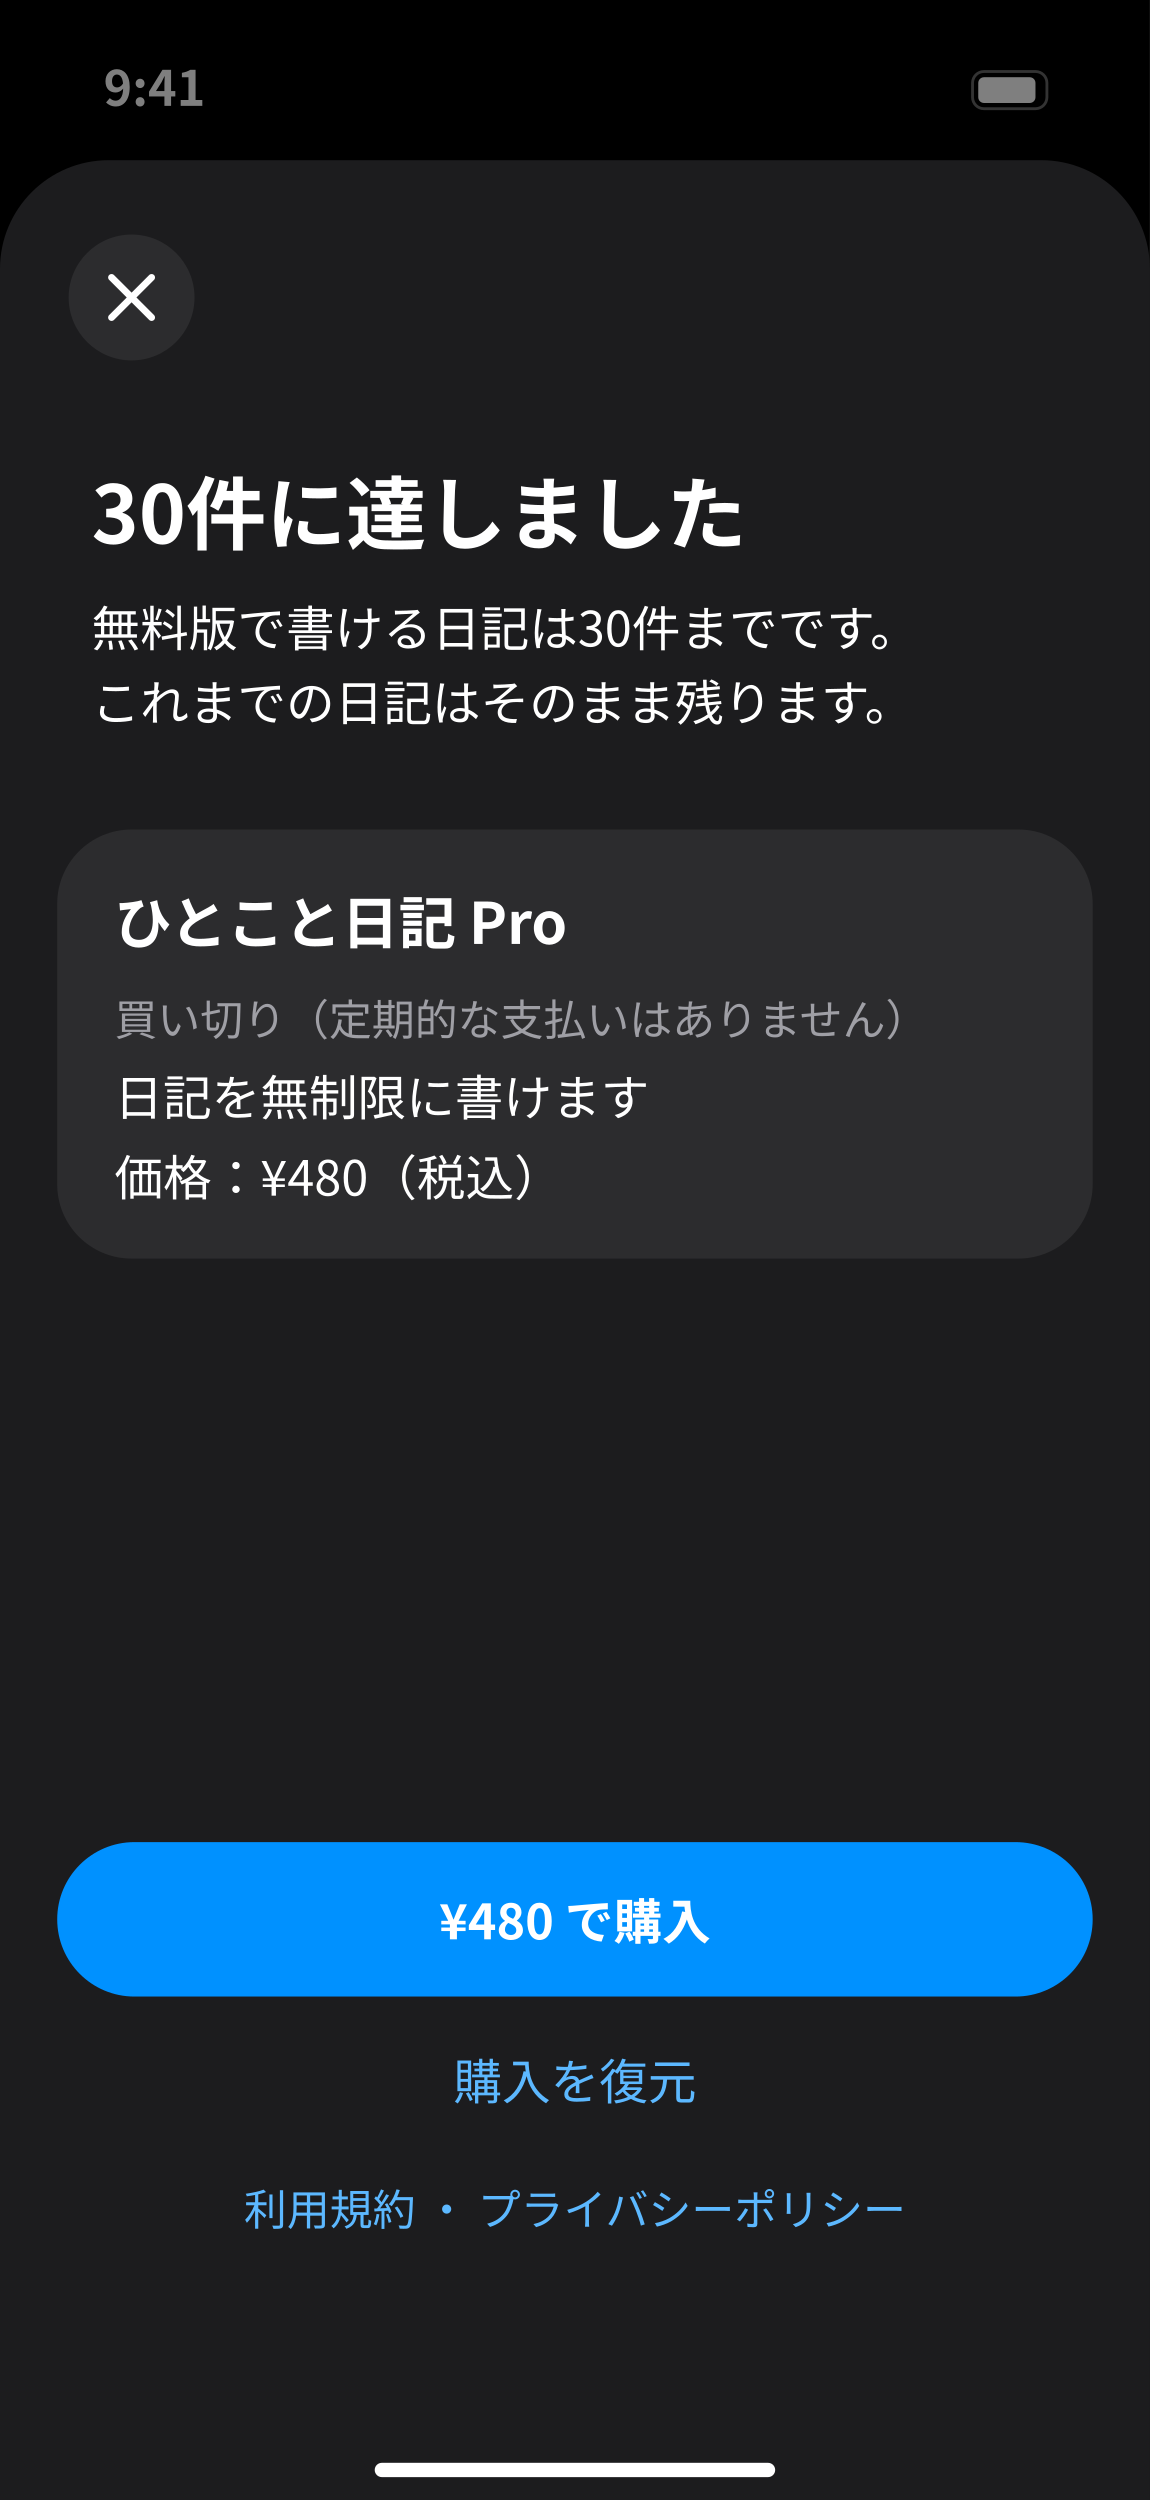
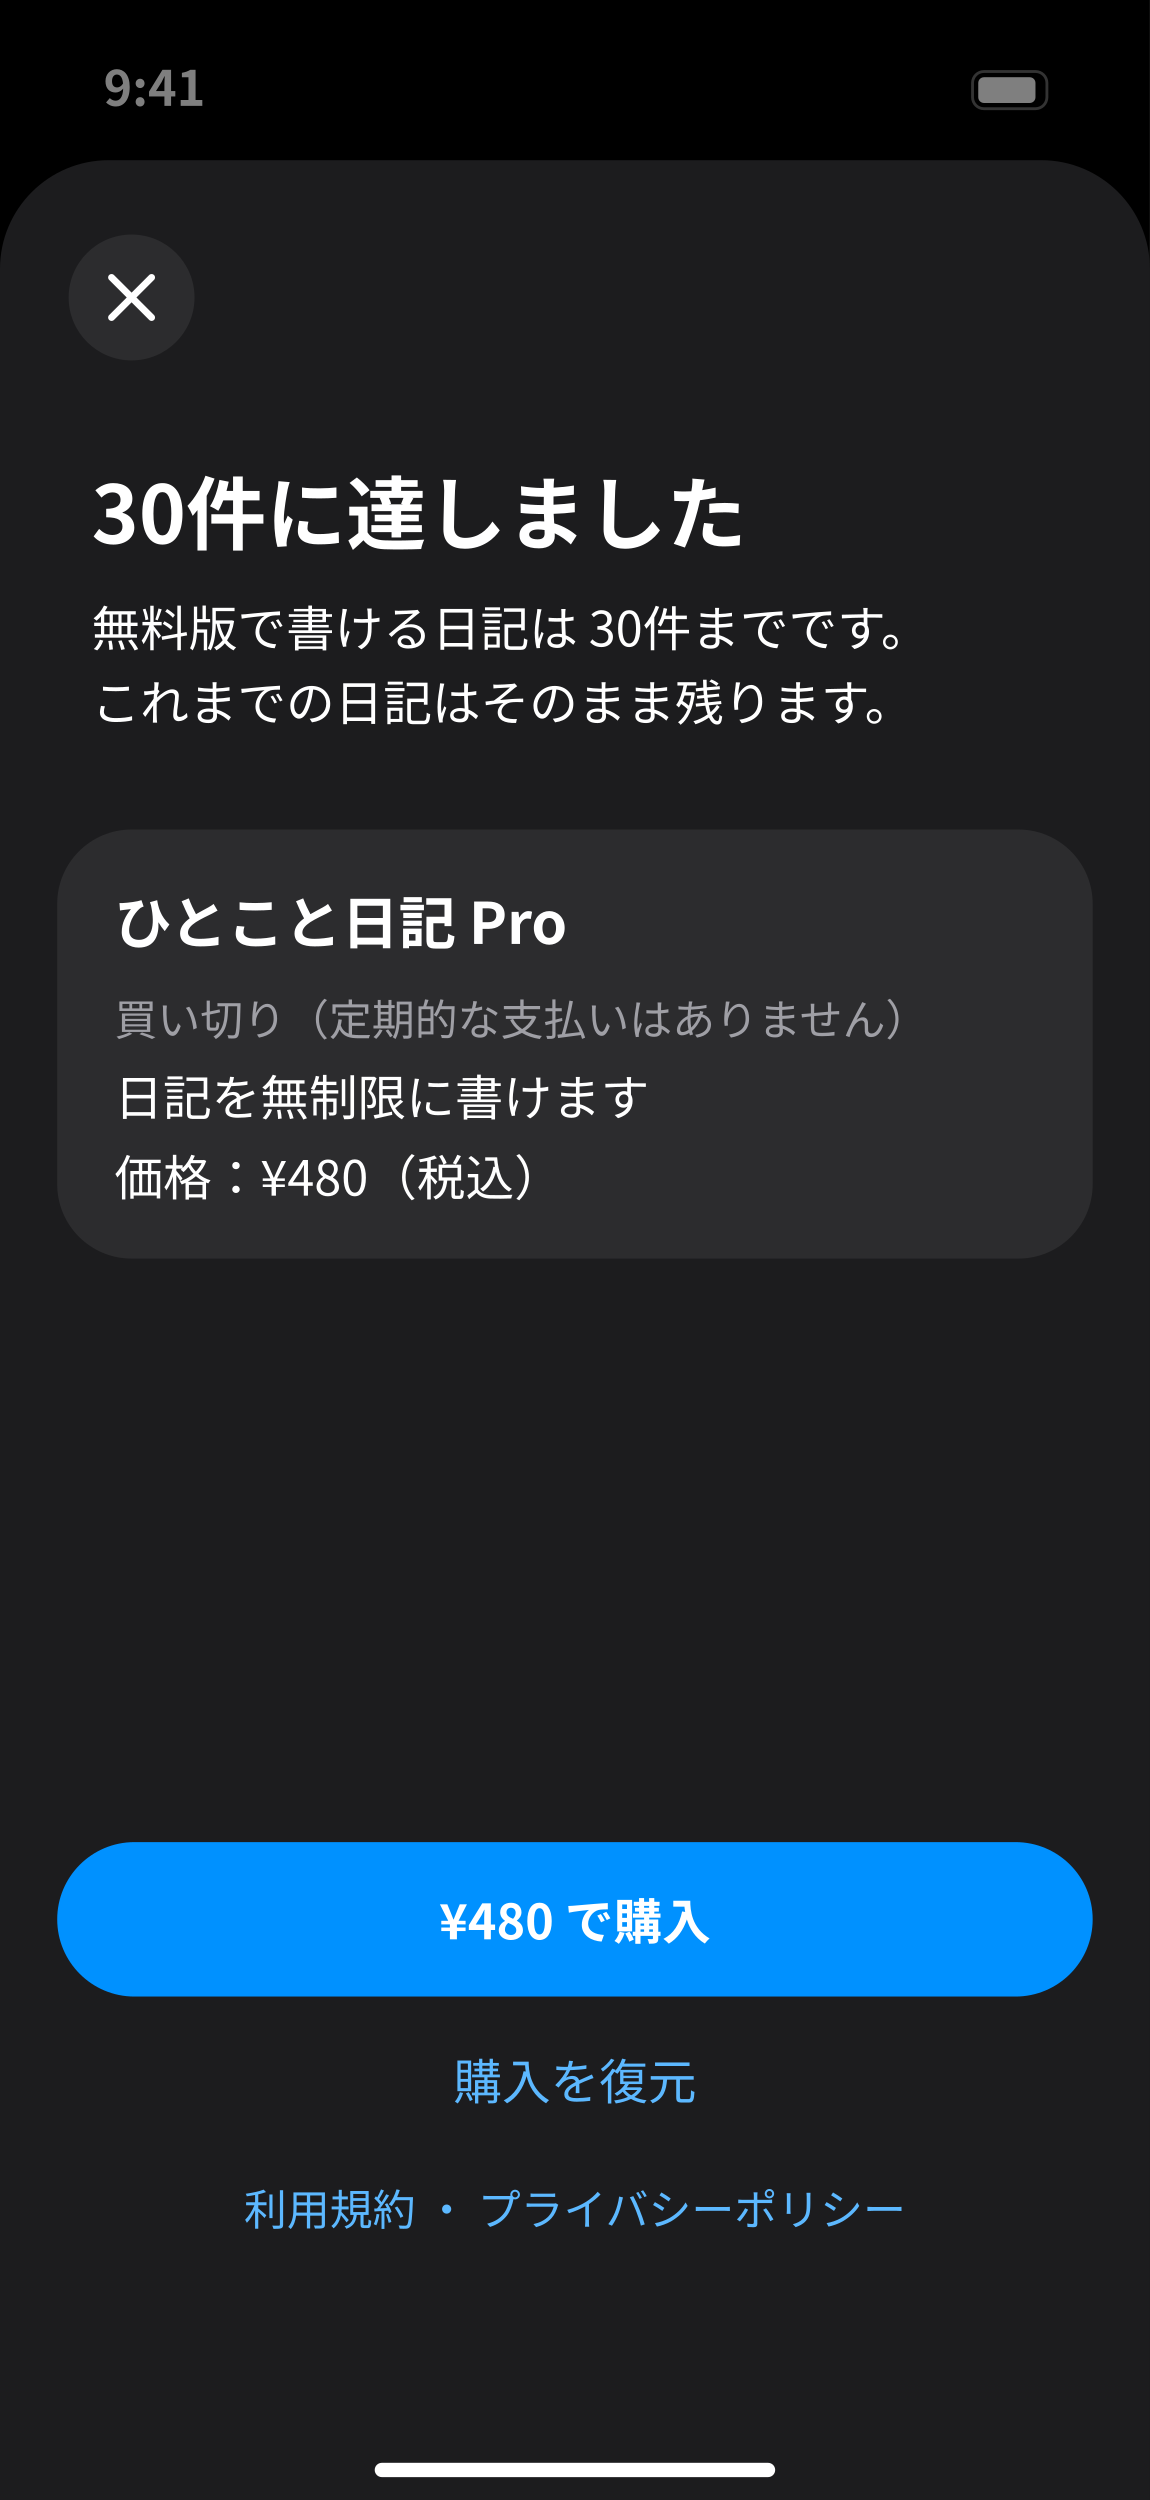
<svg xmlns="http://www.w3.org/2000/svg" width="402" height="874" viewBox="0 0 402 874" data-bg="#000000">
  <rect width="100%" height="100%" fill="#000000" />
  <text x="54" y="37" font-family="-apple-system, 'SF Pro Text', 'Hiragino Sans', 'Noto Sans JP', 'Noto Sans CJK JP', sans-serif" font-size="17" font-weight="600" fill="#FFFFFF" text-anchor="middle">9:41</text>
  <rect x="340" y="25" width="26" height="13" rx="4" fill="none" stroke="#FFFFFF" stroke-opacity="0.4" />
  <rect x="342" y="27" width="20" height="9" rx="2" fill="#FFFFFF" />
  <rect width="402" height="874" fill="#000000" fill-opacity="0.5" />
  <path d="M0 94a38 38 0 0 1 38 -38h326a38 38 0 0 1 38 38v780h-402z" fill="#1C1C1E" />
  <g aria-label="閉じる">
    <circle cx="46" cy="104" r="22" fill="#2C2C2E" />
    <path d="M39 97l14 14M53 97l-14 14" stroke="#FFFFFF" stroke-width="2.4" stroke-linecap="round" />
  </g>
  <text x="32" y="190" font-family="-apple-system, 'SF Pro Text', 'Hiragino Sans', 'Noto Sans JP', 'Noto Sans CJK JP', sans-serif" font-size="28" font-weight="700" fill="#FFFFFF" text-anchor="start" data-bg="#1C1C1E">30件に達しました</text>
-   <text x="32" y="226" font-family="-apple-system, 'SF Pro Text', 'Hiragino Sans', 'Noto Sans JP', 'Noto Sans CJK JP', sans-serif" font-size="17" font-weight="400" fill="#FFFFFF" text-anchor="start" data-bg="#1C1C1E">無料版で書ける日記は30件までです。</text>
+   <text x="32" y="226" font-family="-apple-system, 'SF Pro Text', 'Hiragino Sans', 'Noto Sans JP', 'Noto Sans CJK JP', sans-serif" font-size="17" font-weight="400" fill="#FFFFFF" text-anchor="start" data-bg="#1C1C1E">無料版で書ける日記は 30件までです。</text>
  <text x="32" y="252" font-family="-apple-system, 'SF Pro Text', 'Hiragino Sans', 'Noto Sans JP', 'Noto Sans CJK JP', sans-serif" font-size="17" font-weight="400" fill="#FFFFFF" text-anchor="start" data-bg="#1C1C1E">これまでの日記はそのまま残ります。</text>
  <rect x="20" y="290" width="362" height="150" rx="26" fill="#2C2C2E" />
  <text x="40" y="330" font-family="-apple-system, 'SF Pro Text', 'Hiragino Sans', 'Noto Sans JP', 'Noto Sans CJK JP', sans-serif" font-size="20" font-weight="700" fill="#FFFFFF" text-anchor="start" data-bg="#2C2C2E">ひとこと日記 Pro</text>
  <text x="40" y="362" font-family="-apple-system, 'SF Pro Text', 'Hiragino Sans', 'Noto Sans JP', 'Noto Sans CJK JP', sans-serif" font-size="15" font-weight="400" fill="#EBEBF5" text-anchor="start" opacity="0.6" data-bg="#2C2C2E">買い切り（定期的な支払いはありません）</text>
  <text x="40" y="390" font-family="-apple-system, 'SF Pro Text', 'Hiragino Sans', 'Noto Sans JP', 'Noto Sans CJK JP', sans-serif" font-size="17" font-weight="400" fill="#FFFFFF" text-anchor="start" data-bg="#2C2C2E">日記を無制限に書けます</text>
  <text x="40" y="418" font-family="-apple-system, 'SF Pro Text', 'Hiragino Sans', 'Noto Sans JP', 'Noto Sans CJK JP', sans-serif" font-size="17" font-weight="400" fill="#FFFFFF" text-anchor="start" data-bg="#2C2C2E">価格：¥480（税込）</text>
  <rect x="20" y="644" width="362" height="54" rx="27" fill="#0091FF" />
  <text x="201.0" y="678" font-family="-apple-system, 'SF Pro Text', 'Hiragino Sans', 'Noto Sans JP', 'Noto Sans CJK JP', sans-serif" font-size="17" font-weight="600" fill="#FFFFFF" text-anchor="middle" data-bg="#0091FF">¥480 で購入</text>
  <text x="201.0" y="734" font-family="-apple-system, 'SF Pro Text', 'Hiragino Sans', 'Noto Sans JP', 'Noto Sans CJK JP', sans-serif" font-size="17" font-weight="400" fill="#5CB8FF" text-anchor="middle" data-bg="#1C1C1E">購入を復元</text>
  <text x="201.0" y="778" font-family="-apple-system, 'SF Pro Text', 'Hiragino Sans', 'Noto Sans JP', 'Noto Sans CJK JP', sans-serif" font-size="15" font-weight="400" fill="#5CB8FF" text-anchor="middle" data-bg="#1C1C1E">利用規約 ・ プライバシーポリシー</text>
  <rect x="131.0" y="861" width="140" height="5" rx="2.5" fill="#FFFFFF" />
</svg>
